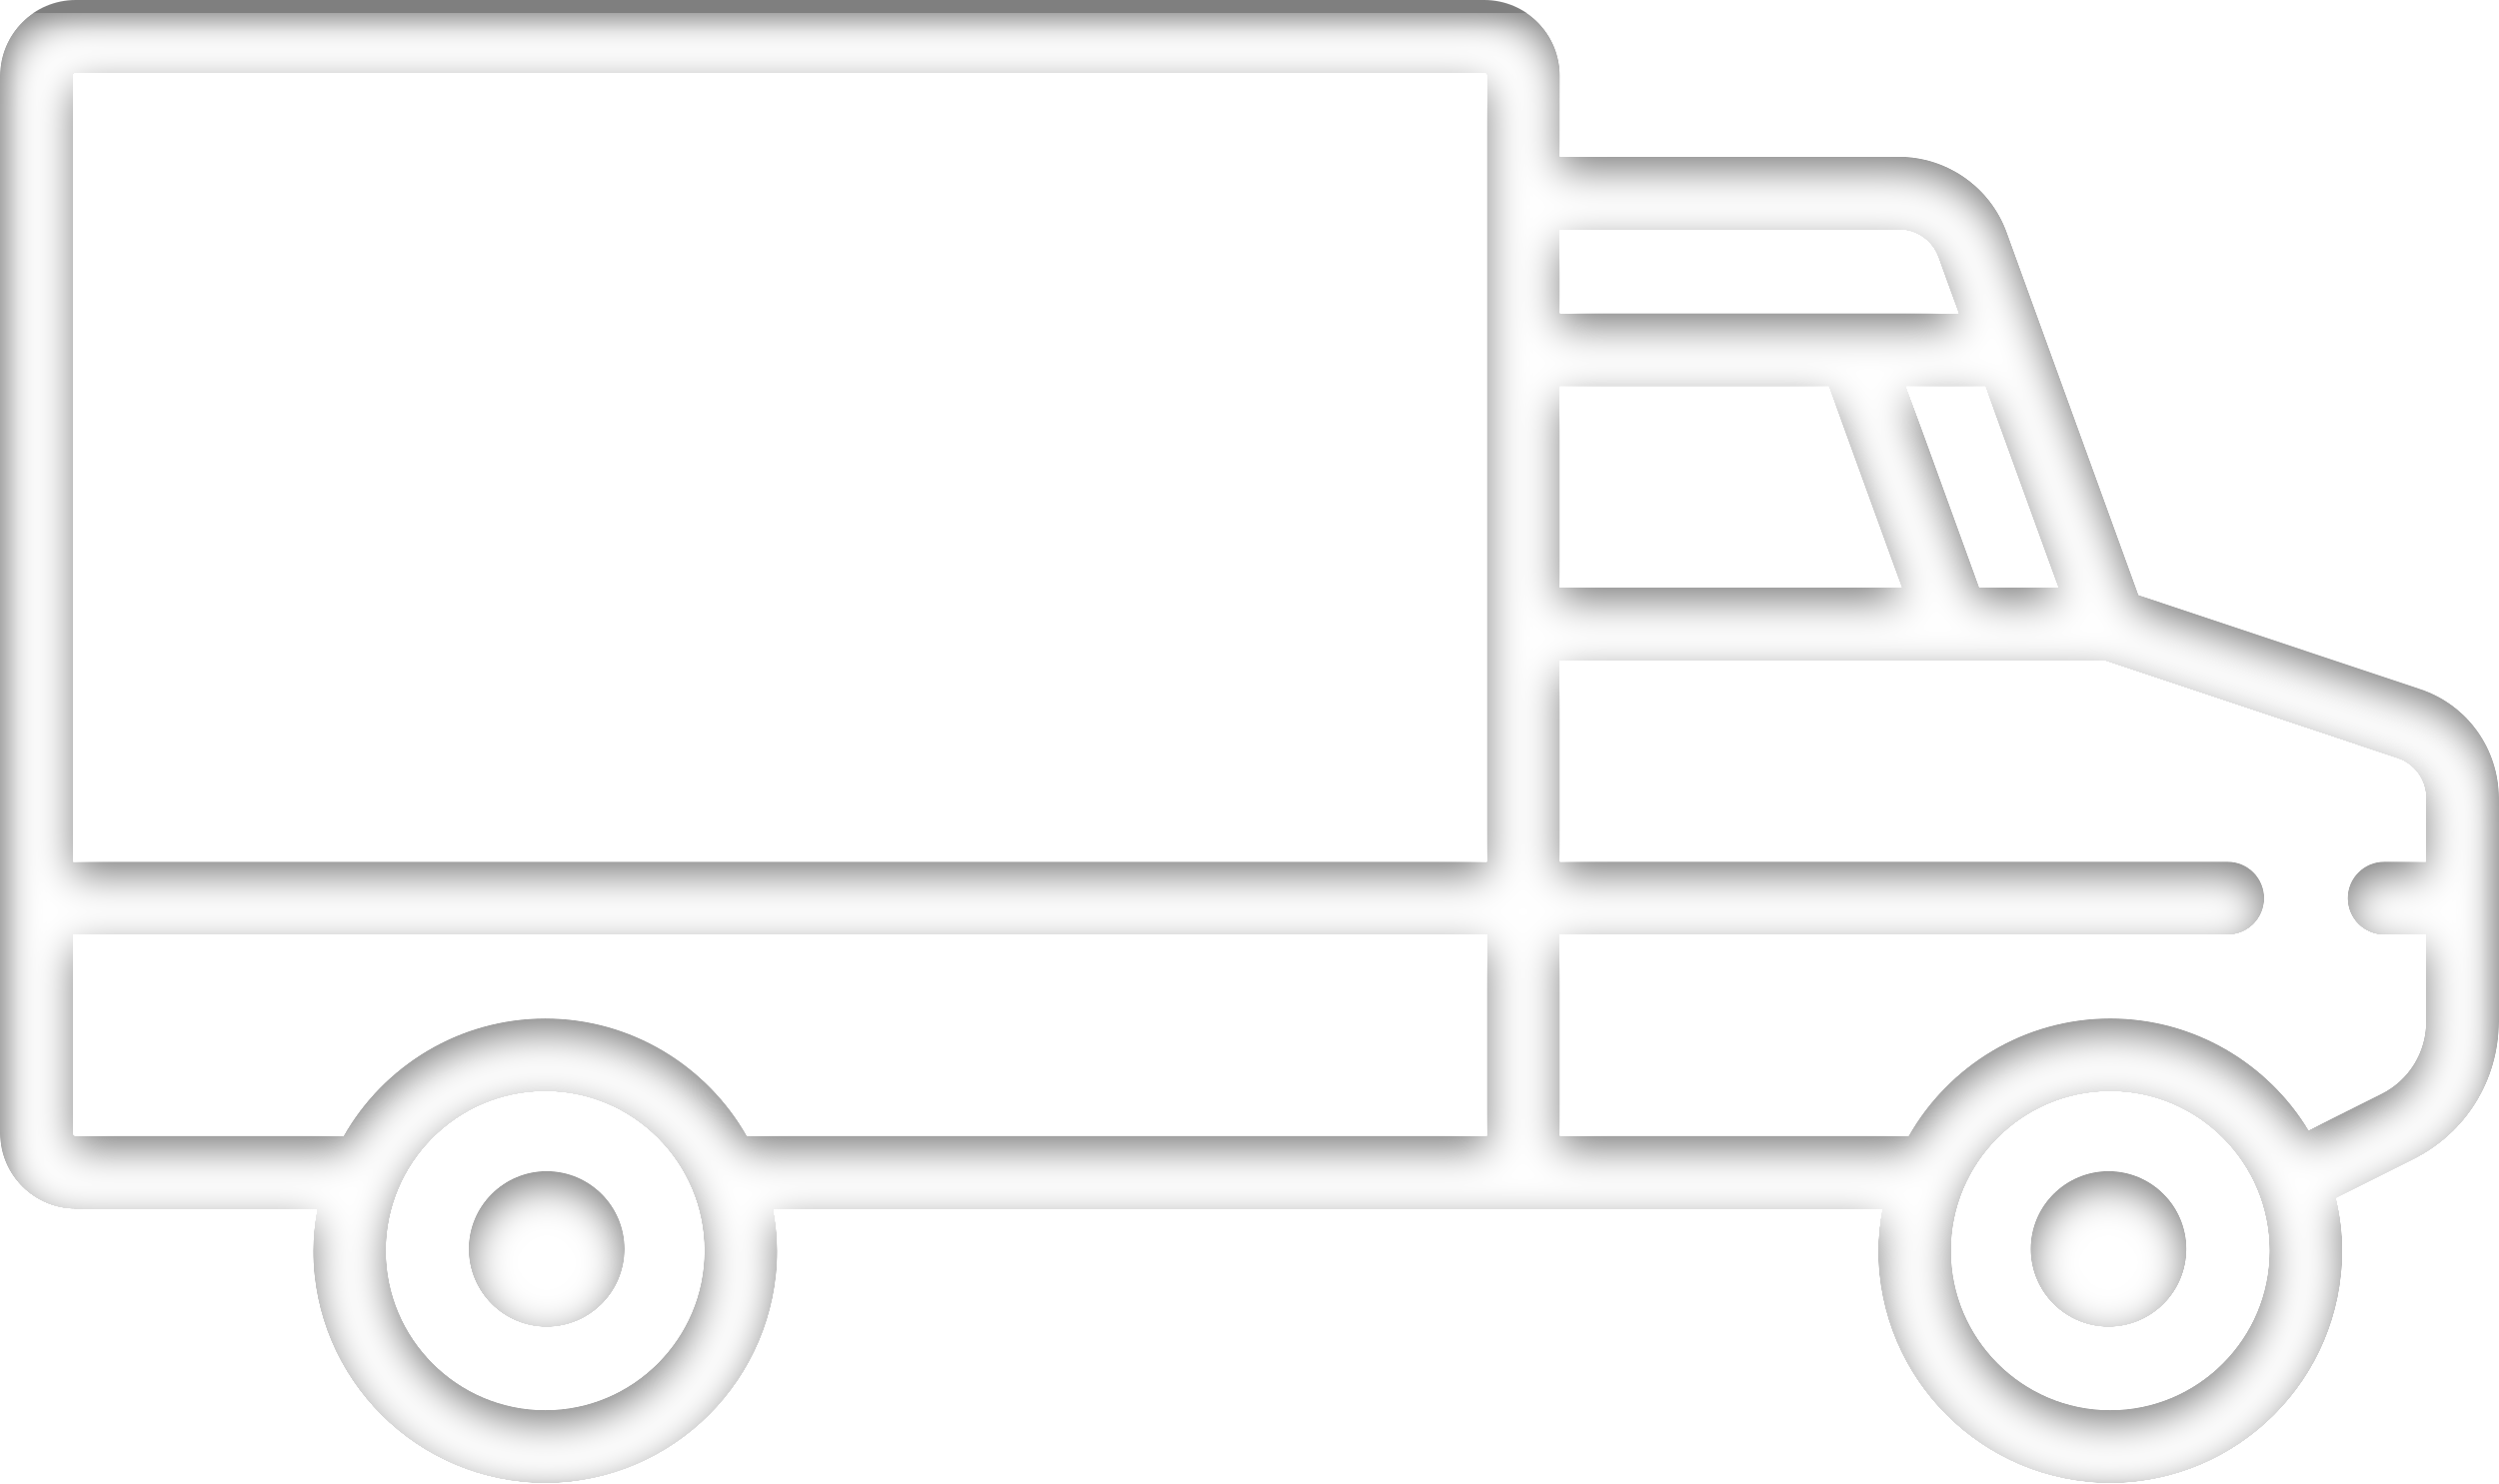
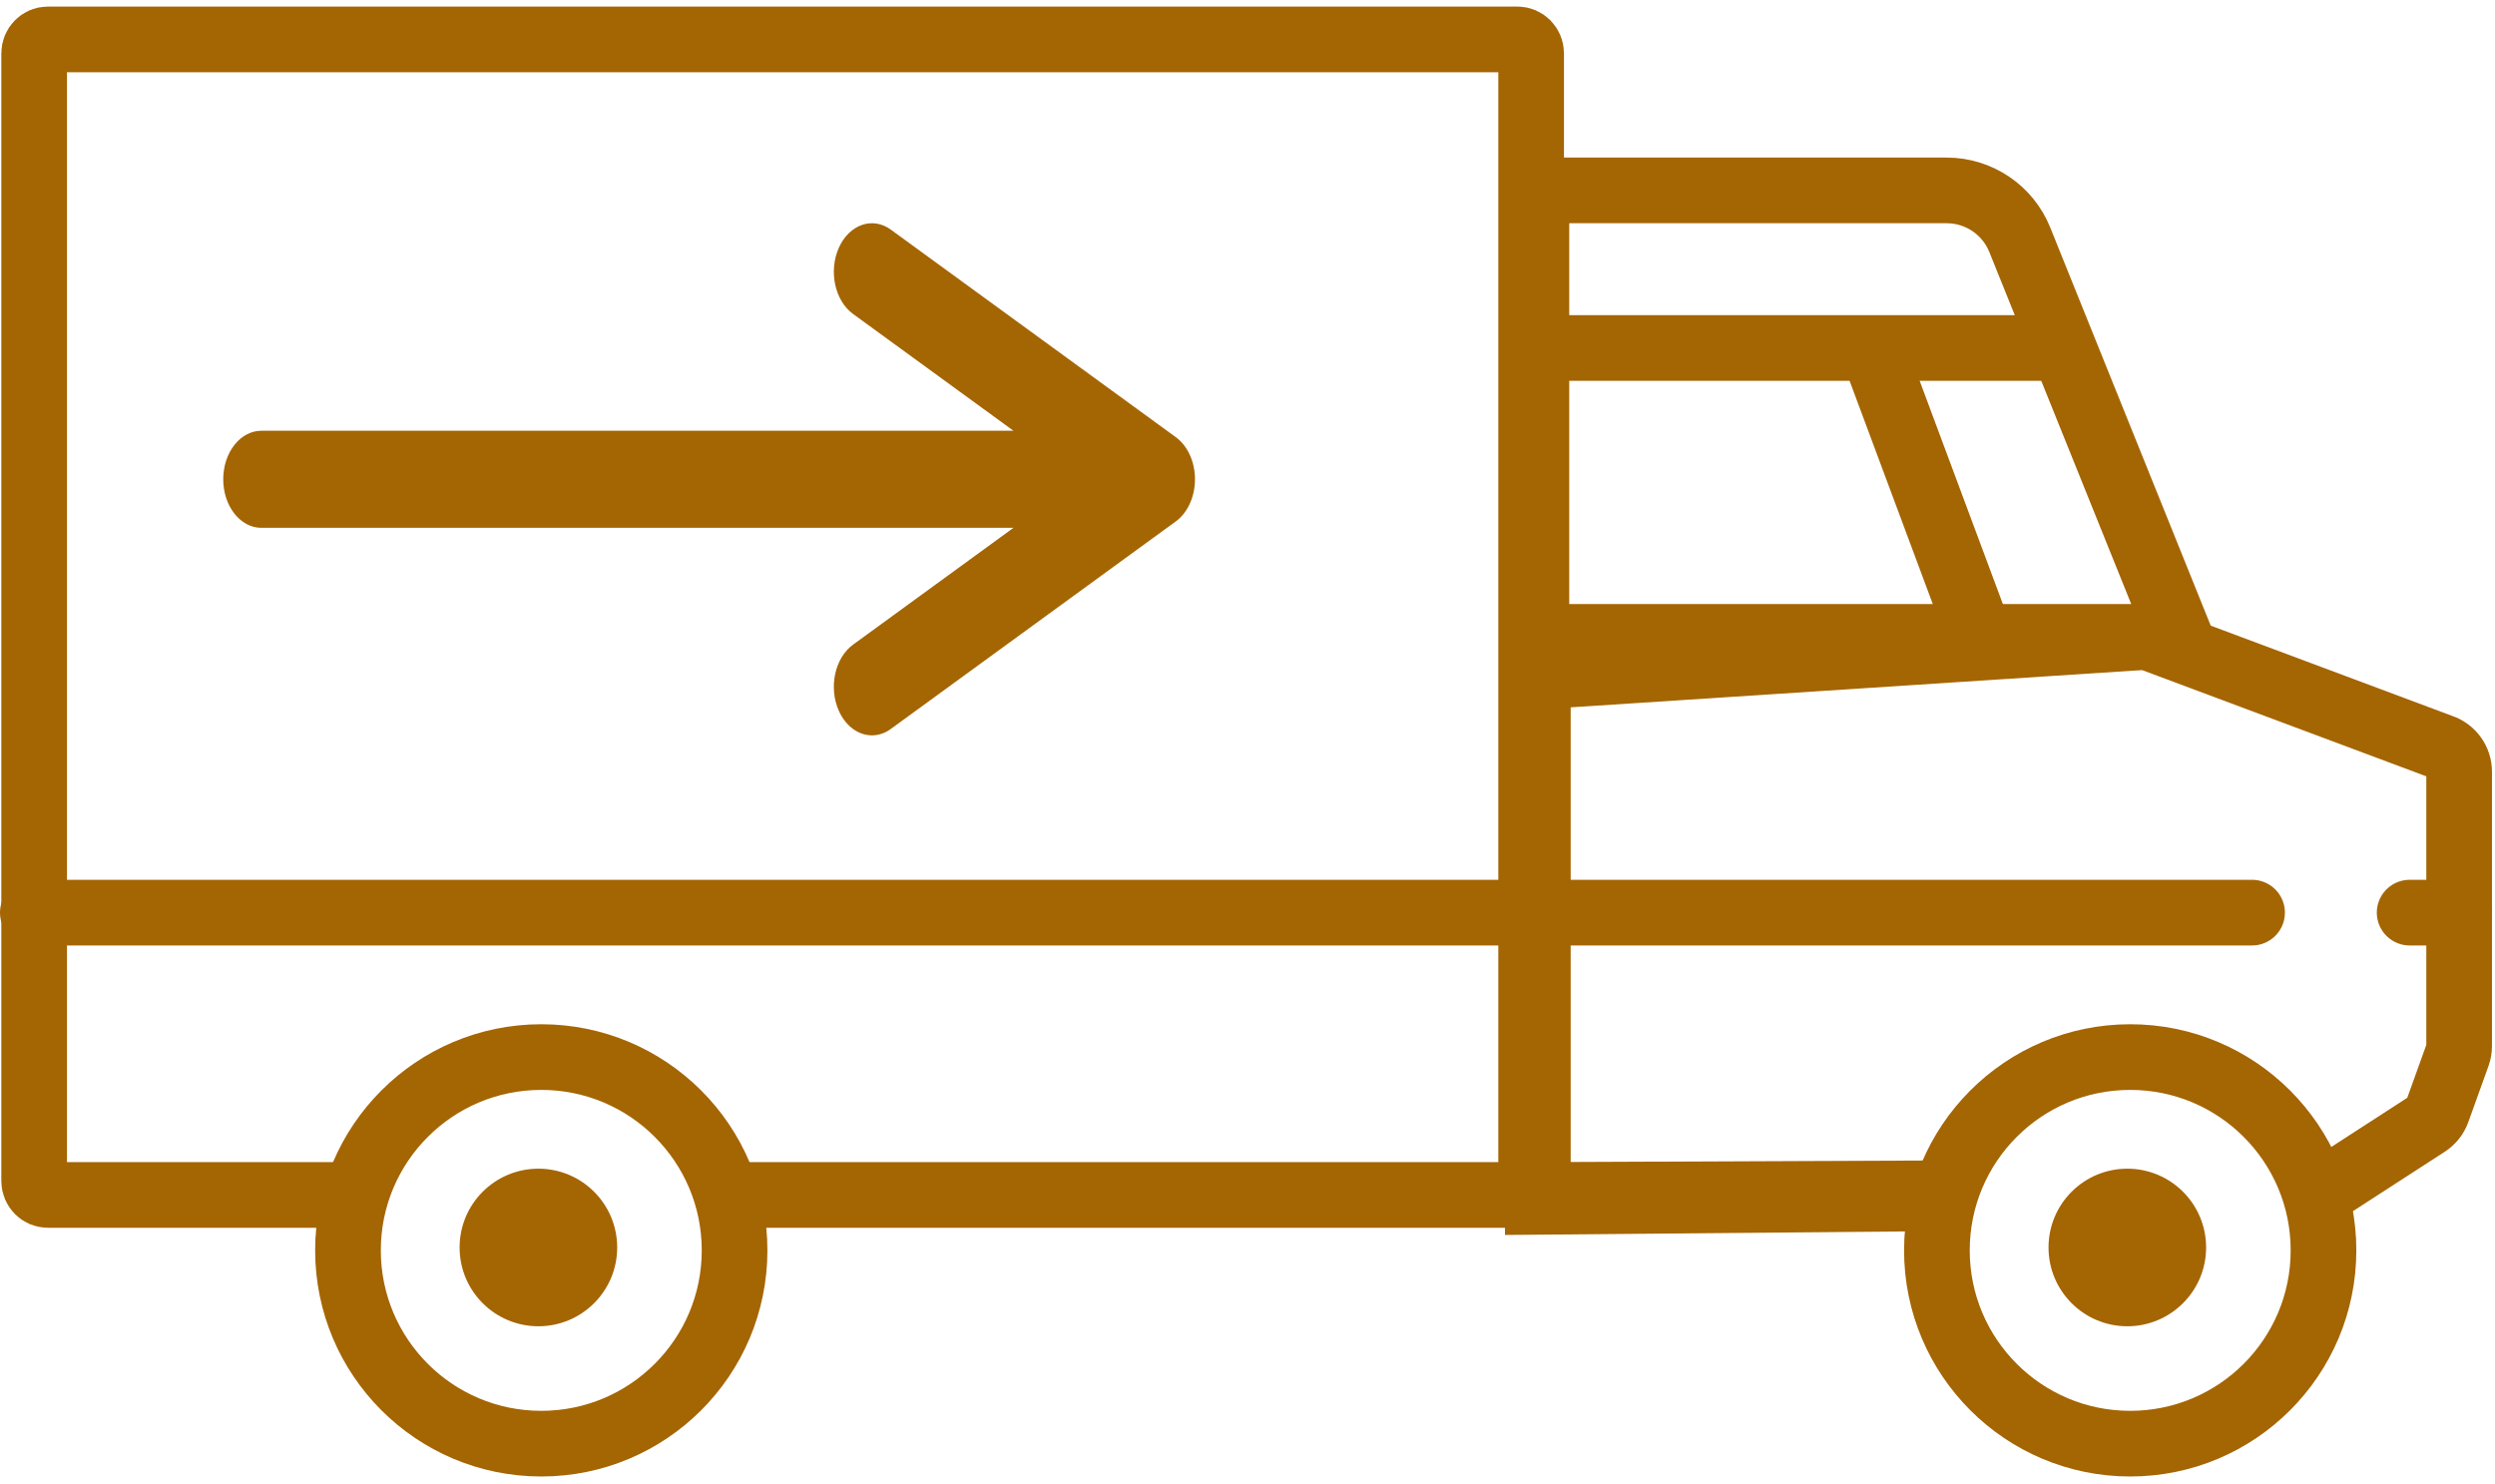
- <svg xmlns="http://www.w3.org/2000/svg" height="114" viewBox="0 0 192 114" width="192">
-   <filter id="a" height="103.5%" width="102.1%" x="-1%" y="-1.8%">
-     <feGaussianBlur in="SourceAlpha" result="shadowBlurInner1" stdDeviation="1.5" />
-     <feOffset dx="0" dy="1" in="shadowBlurInner1" result="shadowOffsetInner1" />
-     <feComposite in="shadowOffsetInner1" in2="SourceAlpha" k2="-1" k3="1" operator="arithmetic" result="shadowInnerInner1" />
-     <feColorMatrix in="shadowInnerInner1" type="matrix" values="0 0 0 0 0 0 0 0 0 0 0 0 0 0 0 0 0 0 0.5 0" />
-   </filter>
-   <path d="m42 90c3.309 0 6 2.691 6 6s-2.691 6-6 6-6-2.691-6-6 2.691-6 6-6zm120 0c3.309 0 6 2.691 6 6s-2.691 6-6 6-6-2.691-6-6 2.691-6 6-6zm23.966-37.044-21.654-7.228-10.121-27.87c-1.263-3.479-4.596-5.817-8.293-5.817h-26.043v-6.214c0-3.213-2.61-5.827-5.819-5.827h-108.218c-3.208 0-5.819 2.614-5.819 5.827v81.275c0 3.213 2.61 5.827 5.819 5.827h18.523c-.189 1.04-.293 2.11-.293 3.204 0 9.852 8.004 17.867 17.843 17.867s17.843-8.015 17.843-17.867c0-1.094-.104-2.164-.293-3.204h85.143c-.189 1.04-.293 2.11-.293 3.204 0 9.852 8.004 17.867 17.843 17.867s17.843-8.015 17.843-17.867c0-1.392-.165-2.745-.467-4.046l5.952-2.98c4.033-2.02 6.538-6.08 6.538-10.597v-17.171c0-3.809-2.425-7.178-6.034-8.383zm-180.341-47.129c0-.107.087-.194.194-.194h108.218c.107 0 .194.087.194.194v60.398h-108.605zm24.048 90.306c0-6.746 5.481-12.235 12.218-12.235s12.218 5.489 12.218 12.235c0 6.746-5.481 12.235-12.218 12.235-6.737 0-12.218-5.489-12.218-12.235zm84.557-8.837h-56.841c-3.076-5.388-8.869-9.03-15.498-9.03s-12.422 3.642-15.498 9.03h-20.574c-.107 0-.194-.087-.194-.194v-15.245h108.605zm38.282-57.581 5.606 15.439h-6.039l-5.606-15.439zm-32.657-12.041h26.043c1.341 0 2.549.848 3.007 2.109l1.561 4.299h-30.611zm0 12.041h20.633l5.606 15.439h-26.239zm42.278 54.183c6.737 0 12.218 5.489 12.218 12.235 0 6.746-5.481 12.235-12.218 12.235s-12.218-5.489-12.218-12.235c0-6.746 5.481-12.235 12.218-12.235zm-.456-33.112 22.511 7.514c1.309.437 2.188 1.658 2.188 3.039v4.885h-3.2c-1.553 0-2.812 1.261-2.812 2.816 0 1.555 1.259 2.816 2.812 2.816h3.2v6.653c0 2.37-1.314 4.499-3.43 5.559l-5.568 2.787c-3.135-5.147-8.795-8.591-15.244-8.591-6.63 0-12.422 3.642-15.498 9.03h-26.78v-15.439h51.297c1.553 0 2.812-1.261 2.812-2.816 0-1.555-1.259-2.816-2.812-2.816h-51.297v-15.439z" filter="url(#a)" />
+ <svg xmlns="http://www.w3.org/2000/svg" height="113" viewBox="0 0 190 113" width="190">
+   <g fill="none" fill-rule="evenodd" transform="translate(1.6 3)">
+     <path d="m25.428 88h-23.382c-.578 0-1.046-.476-1.046-1.063v-85.874c0-.587.468-1.063 1.046-1.063h111.908c.578 0 1.046.476 1.046 1.063v86.937h-61.212" stroke="#a46503" stroke-width="5" />
+     <path d="m66.239 14.488c-1.39-1.013-3.162-.397-3.957 1.376-.795 1.773-.312 4.031 1.079 5.043l12.217 8.897h-57.278c-1.602 0-2.9 1.655-2.9 3.696s1.299 3.696 2.9 3.696h57.278l-12.217 8.897c-1.391 1.013-1.874 3.271-1.079 5.043.535 1.194 1.514 1.863 2.521 1.863.488 0 .983-.157 1.436-.488l21.7-15.803c.903-.658 1.461-1.883 1.461-3.209 0-1.327-.558-2.551-1.461-3.209z" fill="#a46503" />
+     <g stroke="#a46503" stroke-width="5">
+       <path d="m145.473 87.877-29.963.123m30.797.252-30.797.272v-40l46.387-3.024 22.395 8.371c.821.269 1.377 1.036 1.377 1.9v20.888c0 .231-.04.46-.118.678l-1.537 4.269c-.148.412-.428.764-.795 1.002l-8.335 5.393" />
+       <g transform="translate(115.4 11.5)">
+         <path d="m0 0h31.245c2.448 0 4.65 1.487 5.565 3.757l12.19 30.243h-49z" stroke-linejoin="round" />
+         <g fill="#a46503" stroke-linecap="square">
+           <path d="m4.5 12h34" />
+           <path d="m26.5 14 6 17" transform="matrix(.9998477 -.01745241 .01745241 .9998477 -.388186 .518273)" />
+         </g>
+       </g>
+       <circle cx="160.62" cy="92.22" r="14.72" />
+     </g>
+     <circle cx="160.4" cy="92" fill="#a46503" r="6" />
+     <circle cx="39.62" cy="92.22" r="14.72" stroke="#a46503" stroke-width="5" />
+     <circle cx="39.4" cy="92" fill="#a46503" r="6" />
+     <g stroke="#a46503" stroke-linecap="round" stroke-width="5">
+       <path d="m.9 66.5h169" stroke-linejoin="round" />
+       <path d="m181.9 66.5h3.768" />
+     </g>
+   </g>
</svg>
